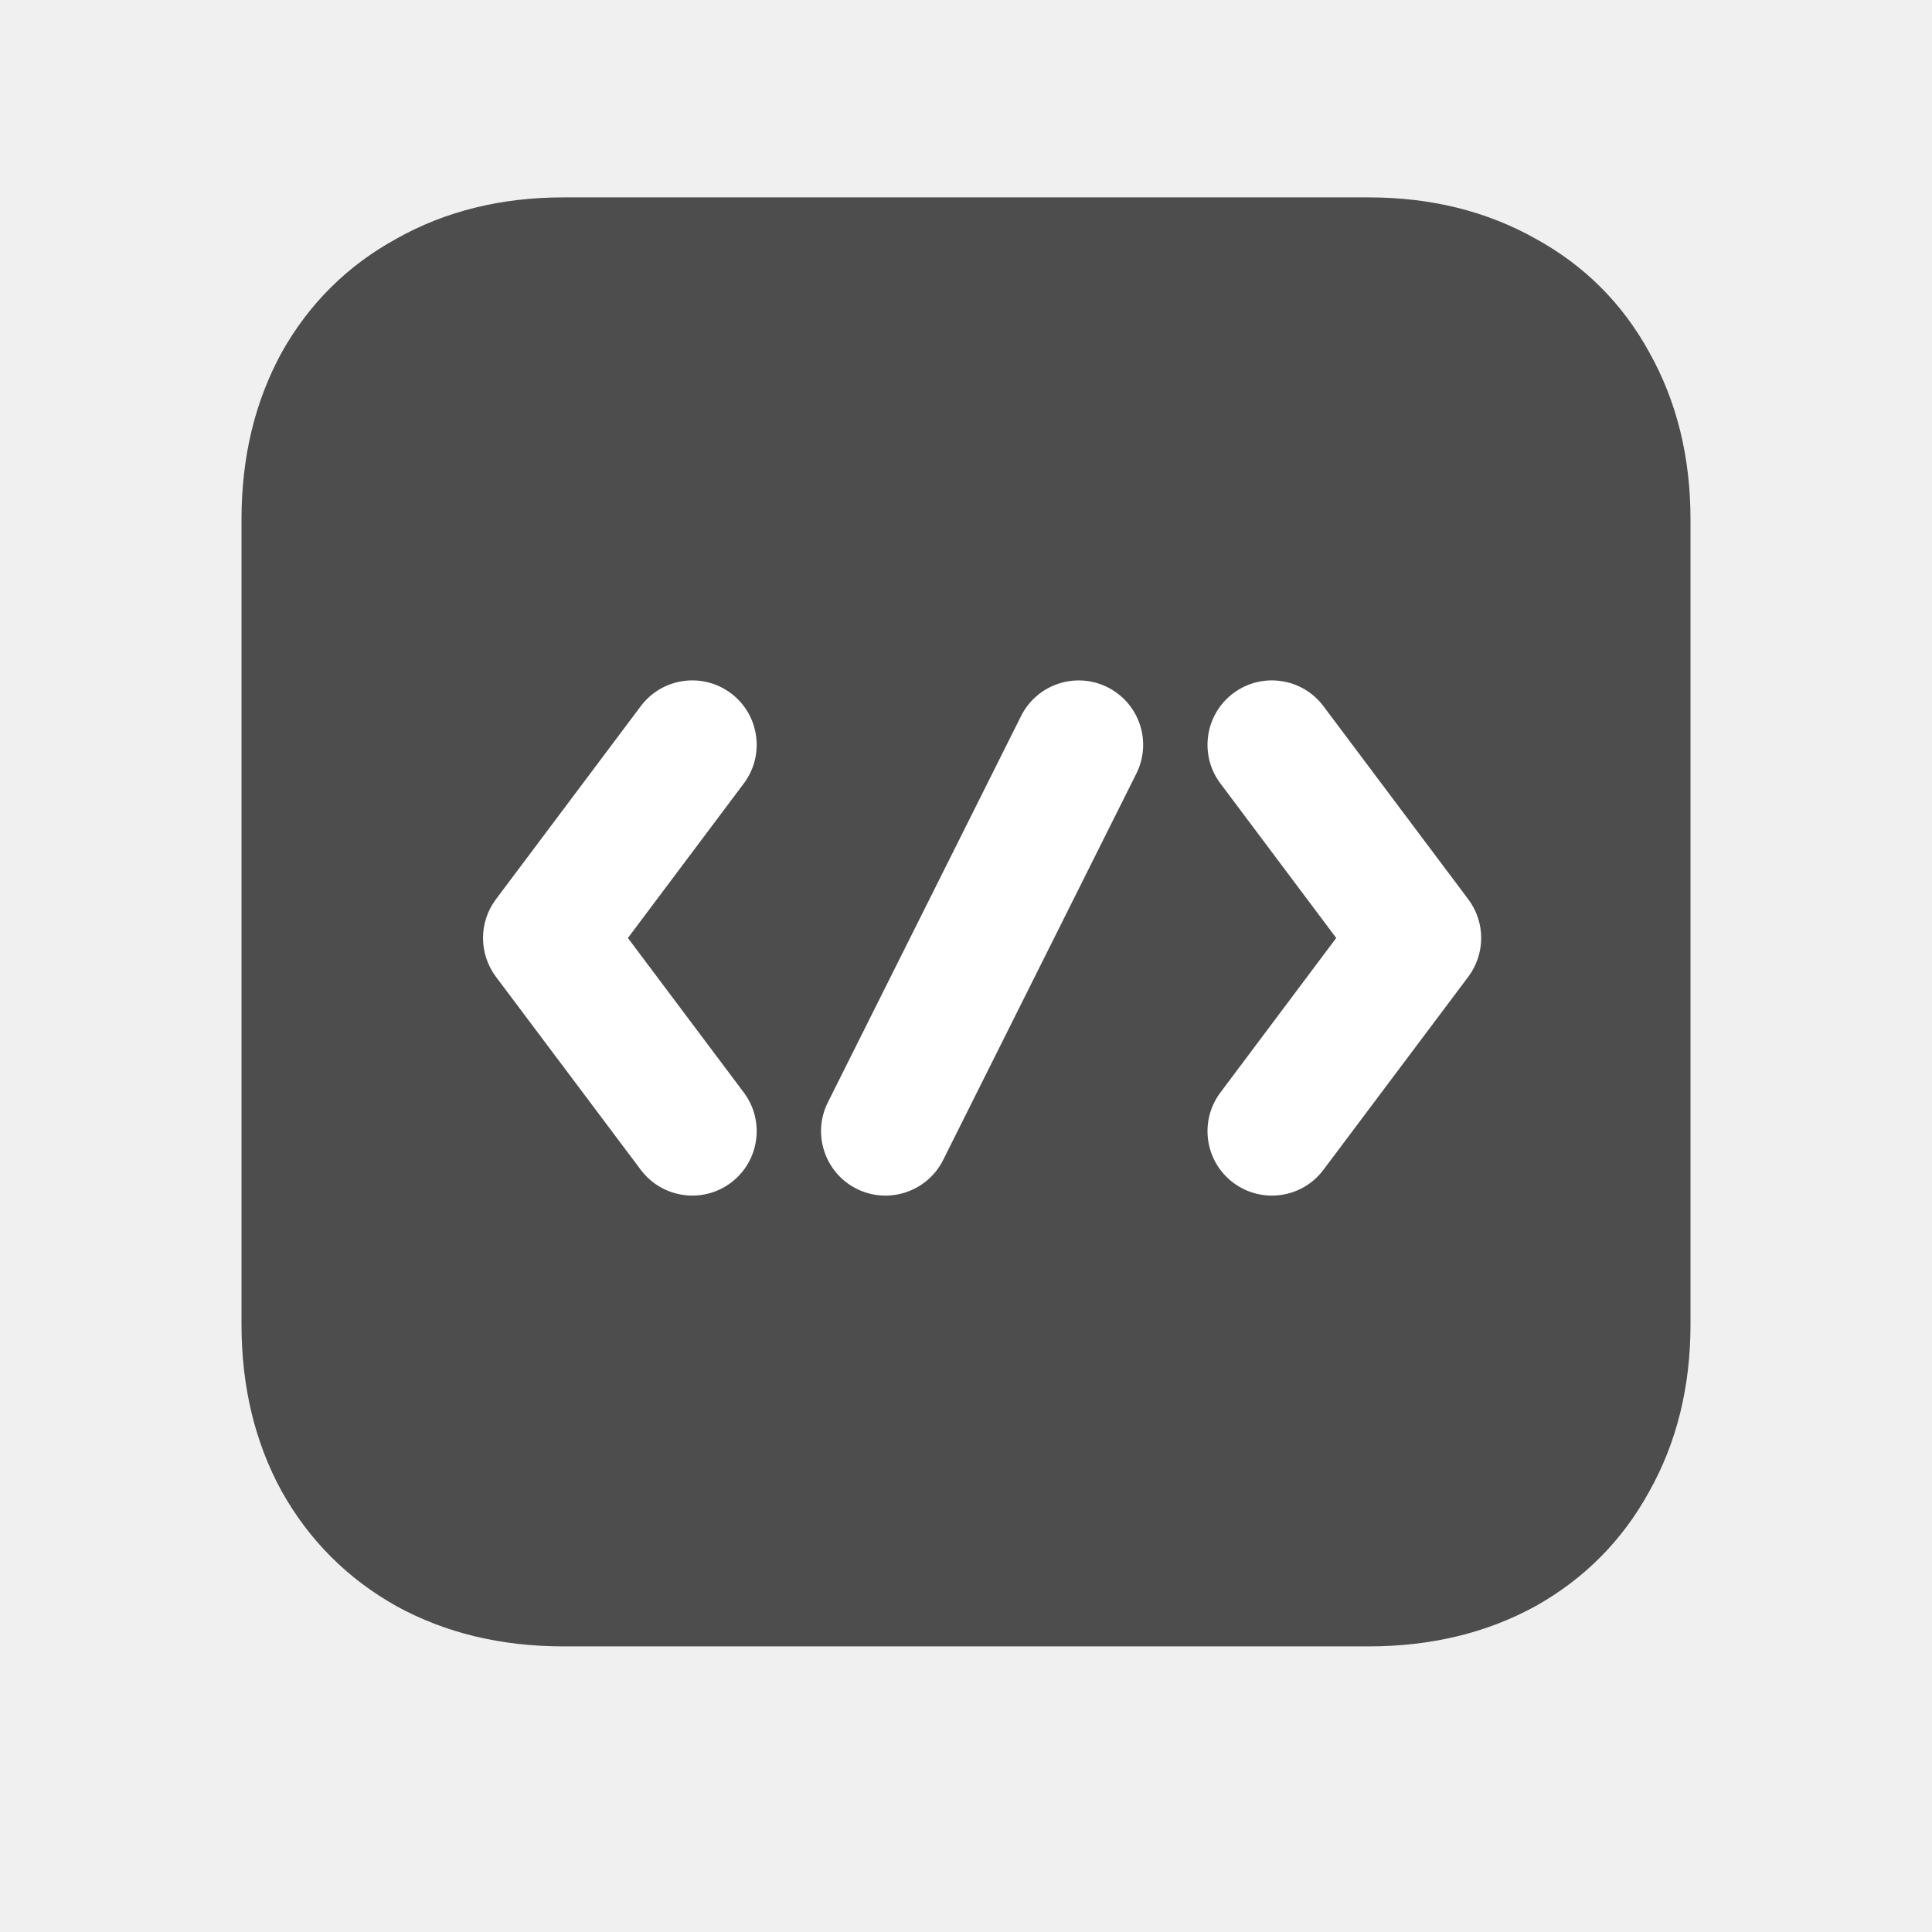
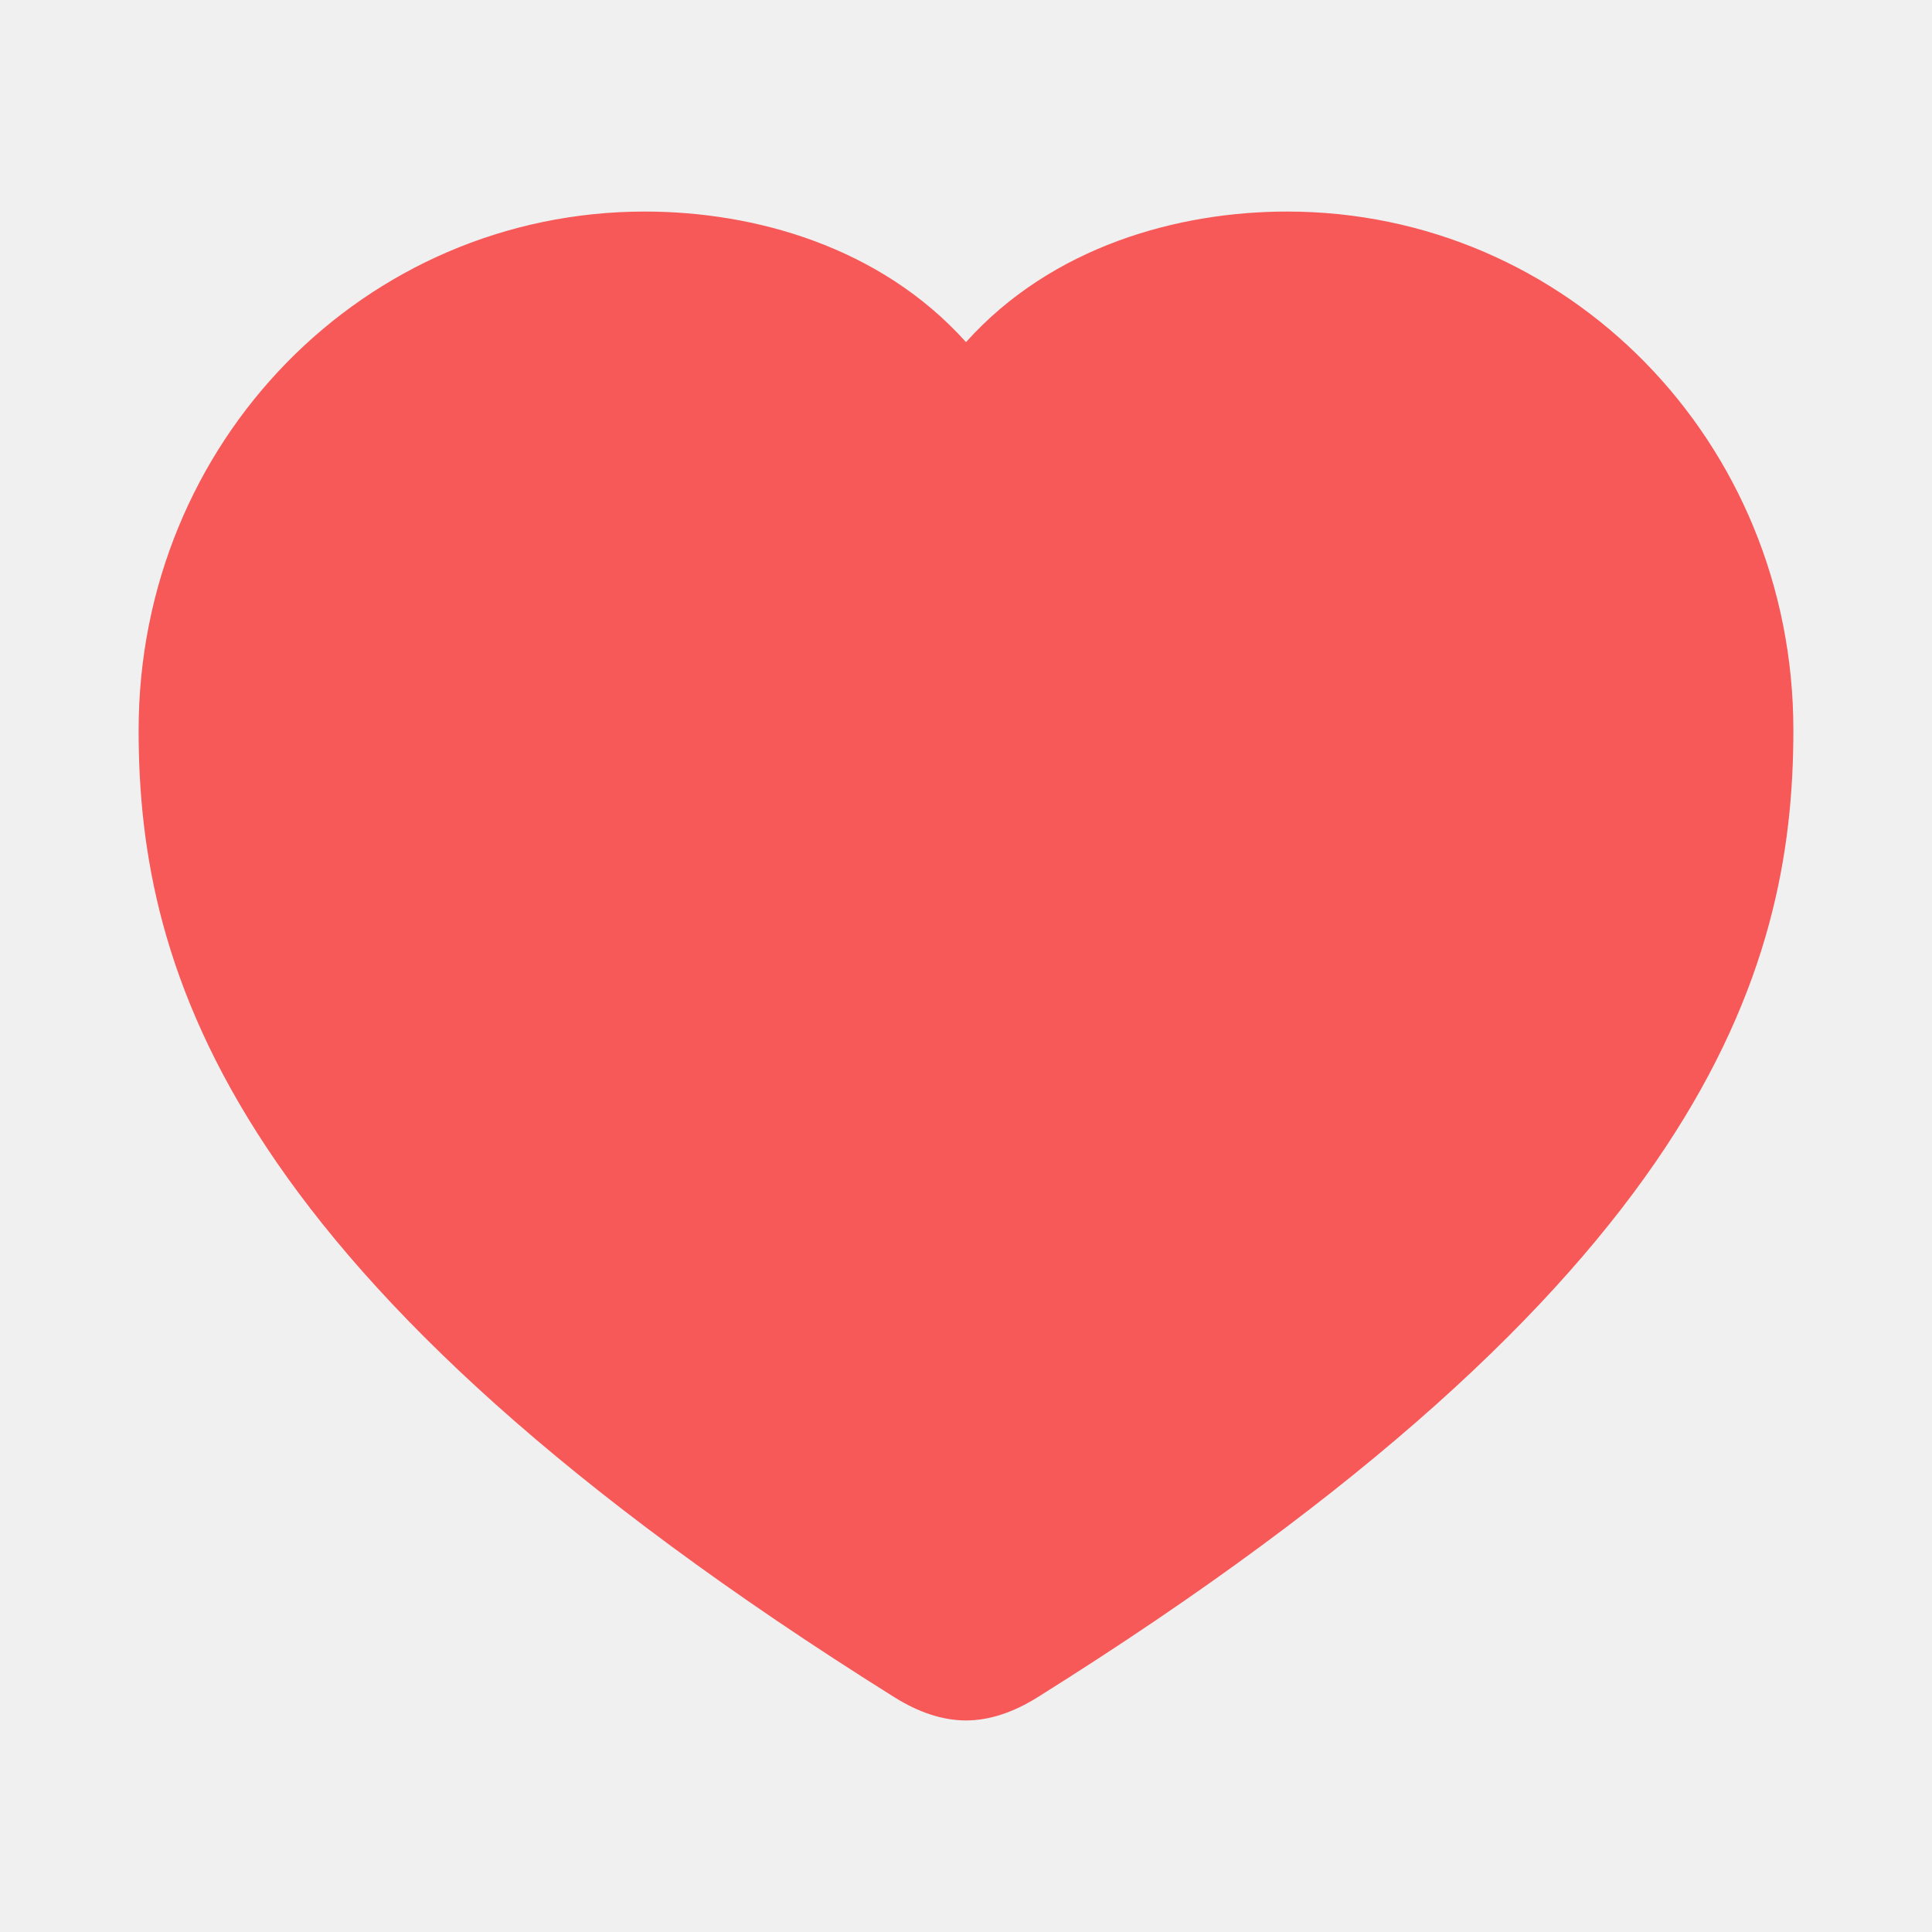
<svg xmlns="http://www.w3.org/2000/svg" width="24" height="24" viewBox="0 0 24 24" fill="none">
-   <path d="M7 20.452C6.225 20.452 5.533 20.286 4.925 19.952C4.317 19.611 3.842 19.136 3.5 18.527C3.167 17.919 3 17.227 3 16.452V6.452C3 5.677 3.167 4.986 3.5 4.377C3.842 3.769 4.317 3.298 4.925 2.965C5.533 2.623 6.225 2.452 7 2.452H17C17.775 2.452 18.467 2.623 19.075 2.965C19.683 3.298 20.154 3.769 20.488 4.377C20.829 4.986 21 5.677 21 6.452V16.452C21 17.227 20.829 17.919 20.488 18.527C20.154 19.136 19.683 19.611 19.075 19.952C18.467 20.286 17.775 20.452 17 20.452H7Z" fill="#4D4D4D" />
-   <path fill-rule="evenodd" clip-rule="evenodd" d="M7.96 8.772C8.225 8.419 8.726 8.347 9.08 8.612C9.433 8.877 9.505 9.379 9.24 9.732L7.8 11.652L9.24 13.572C9.505 13.926 9.433 14.427 9.08 14.692C8.727 14.957 8.225 14.885 7.96 14.532L6.16 12.133C5.947 11.848 5.947 11.456 6.16 11.172L7.96 8.772Z" fill="white" />
-   <path fill-rule="evenodd" clip-rule="evenodd" d="M12.684 8.895C12.882 8.499 13.363 8.34 13.758 8.537C14.153 8.735 14.314 9.215 14.116 9.61L11.716 14.41C11.518 14.805 11.037 14.965 10.642 14.768C10.247 14.57 10.086 14.089 10.284 13.694L12.684 8.895Z" fill="white" />
-   <path fill-rule="evenodd" clip-rule="evenodd" d="M15.32 8.612C15.674 8.347 16.175 8.419 16.44 8.772L18.24 11.172C18.453 11.456 18.453 11.848 18.24 12.133L16.44 14.532C16.175 14.886 15.674 14.957 15.32 14.692C14.967 14.427 14.895 13.926 15.16 13.572L16.599 11.652L15.16 9.732C14.895 9.379 14.967 8.877 15.32 8.612Z" fill="white" />
+   <g clip-path="url(#clip0_3221_190719)">
+     <path d="M12 21.372C11.711 21.372 11.411 21.272 11.111 21.084C2.844 15.906 1.722 12.072 1.722 9.072C1.722 5.483 4.533 2.628 8.011 2.628C9.367 2.628 10.933 3.061 12 4.25C13.067 3.061 14.633 2.628 15.989 2.628C19.467 2.628 22.278 5.483 22.278 9.072C22.278 12.072 21.156 15.906 12.889 21.084C12.589 21.272 12.289 21.372 12 21.372Z" fill="#F75858" />
+   </g>
+   <defs>
+     <clipPath id="clip0_3221_190719">
+       <rect width="24" height="24" fill="white" />
+     </clipPath>
+   </defs>
</svg>
